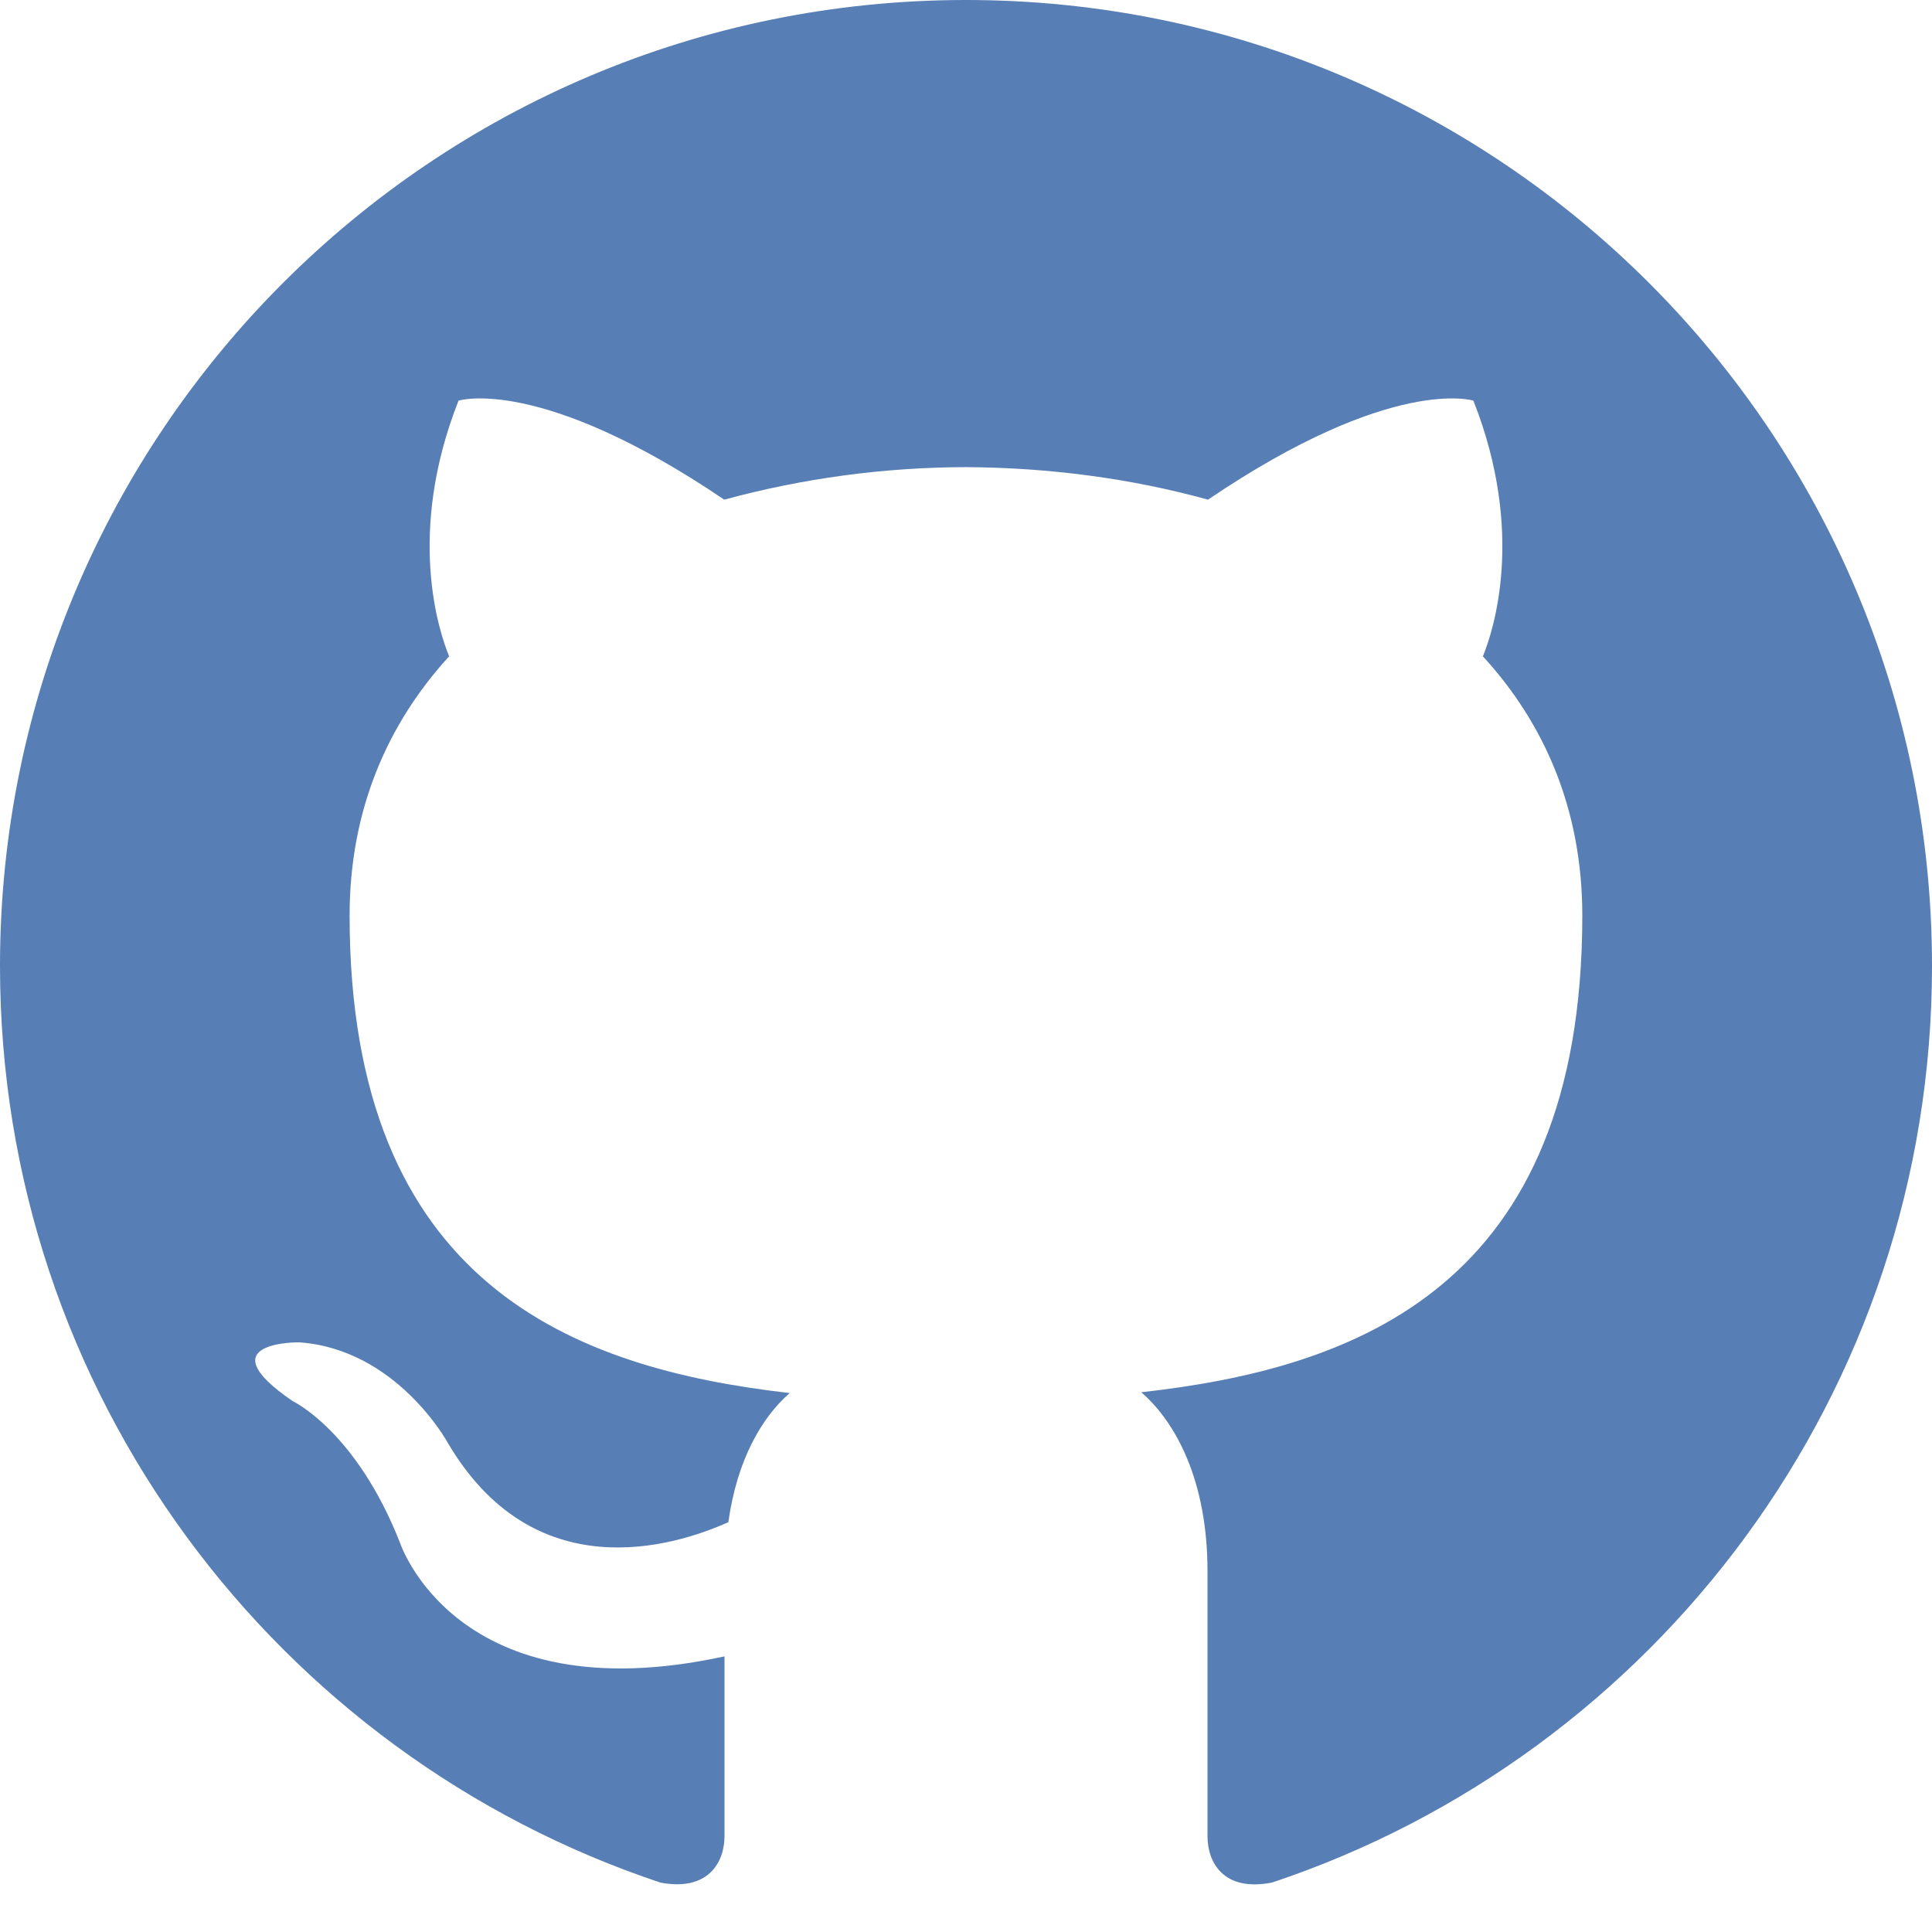
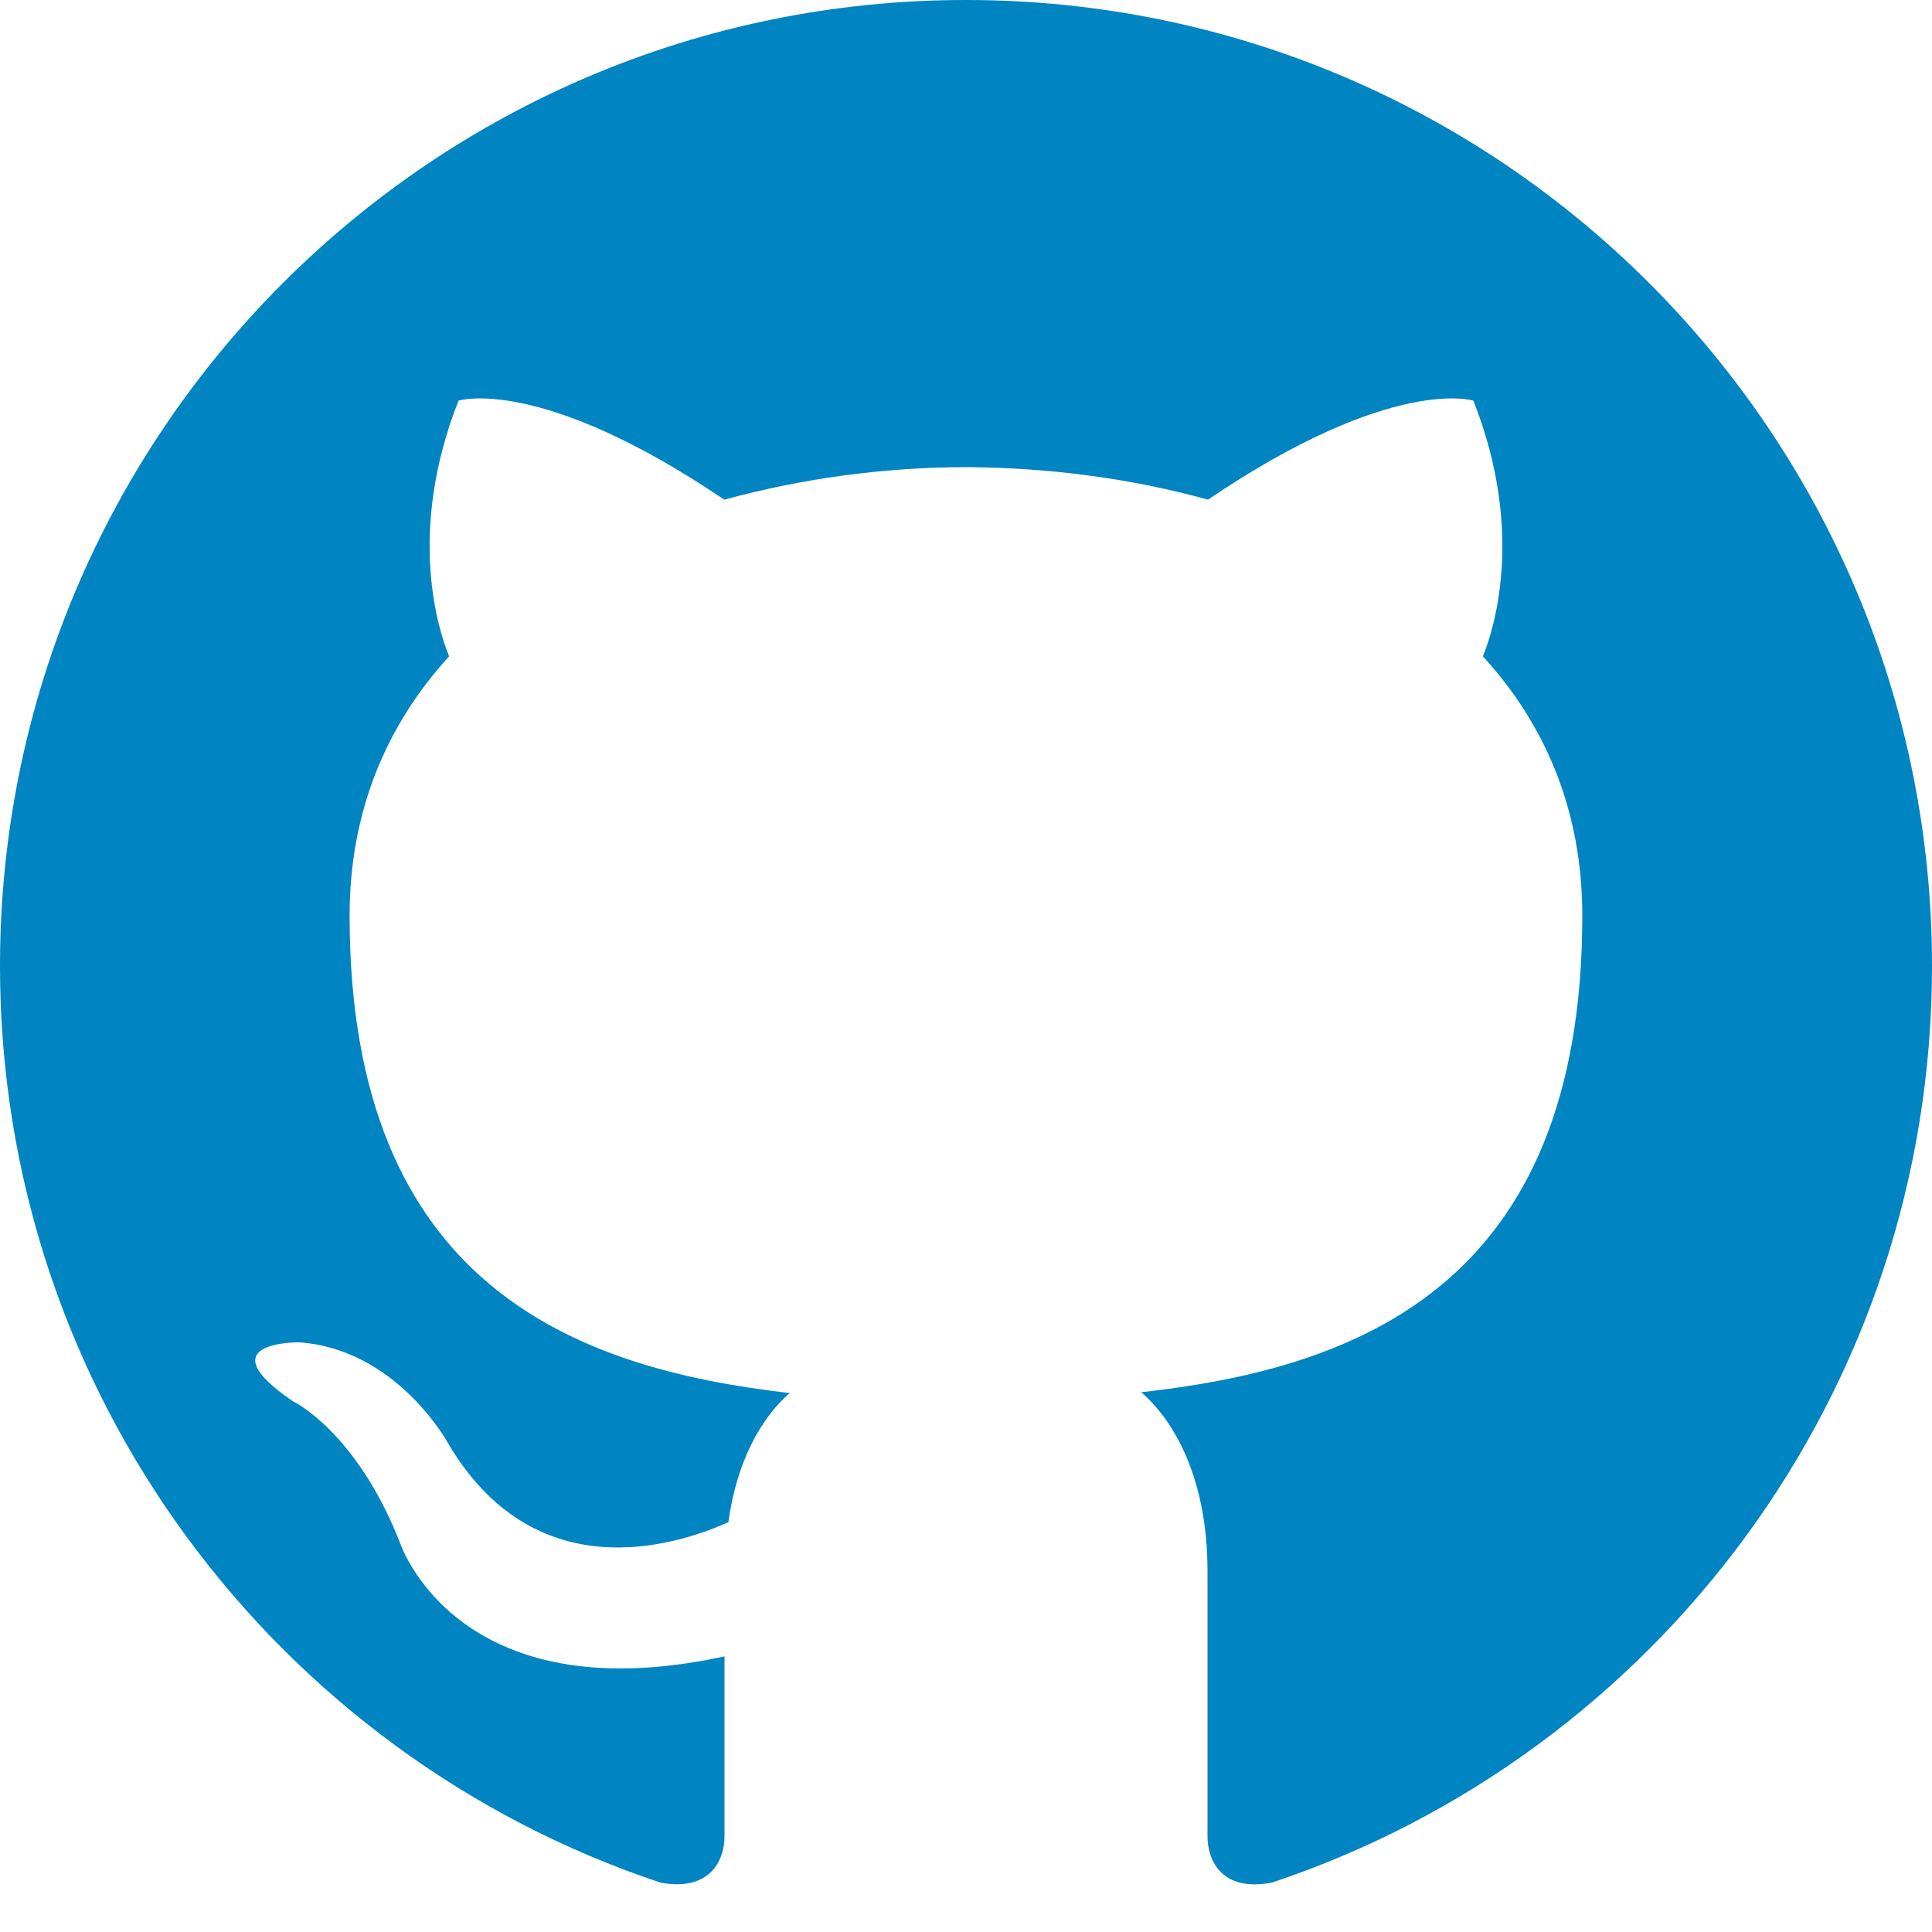
- <svg xmlns="http://www.w3.org/2000/svg" width="24" height="24" fill="#577EB5">
-   <path d="M12 0C5.374 0 0 5.373 0 12c0 5.302 3.438 9.8 8.207 11.387.599.111.793-.261.793-.577v-2.234c-3.338.726-4.033-1.416-4.033-1.416-.546-1.387-1.333-1.756-1.333-1.756-1.089-.745.083-.729.083-.729 1.205.084 1.839 1.237 1.839 1.237 1.07 1.834 2.807 1.304 3.492.997.107-.775.418-1.305.762-1.604-2.665-.305-5.467-1.334-5.467-5.931 0-1.311.469-2.381 1.236-3.221-.124-.303-.535-1.524.117-3.176 0 0 1.008-.322 3.301 1.23A11.509 11.509 0 0 1 12 5.803c1.02.005 2.047.138 3.006.404 2.291-1.552 3.297-1.23 3.297-1.23.653 1.653.242 2.874.118 3.176.77.84 1.235 1.911 1.235 3.221 0 4.609-2.807 5.624-5.479 5.921.43.372.823 1.102.823 2.222v3.293c0 .319.192.694.801.576C20.566 21.797 24 17.3 24 12c0-6.627-5.373-12-12-12z" />
+ <svg xmlns="http://www.w3.org/2000/svg" width="24" height="24" fill="#0084C2">
+   <path d="M12 0C5.374 0 0 5.373 0 12c0 5.302 3.438 9.8 8.207 11.387.599.111.793-.261.793-.577v-2.234c-3.338.726-4.033-1.416-4.033-1.416-.546-1.387-1.333-1.756-1.333-1.756-1.089-.745.083-.729.083-.729 1.205.084 1.839 1.237 1.839 1.237 1.07 1.834 2.807 1.304 3.492.997.107-.775.418-1.305.762-1.604-2.665-.305-5.467-1.334-5.467-5.931 0-1.311.469-2.381 1.236-3.221-.124-.303-.535-1.524.117-3.176 0 0 1.008-.322 3.301 1.23A11.509 11.509 0 0112 5.803c1.02.005 2.047.138 3.006.404 2.291-1.552 3.297-1.23 3.297-1.23.653 1.653.242 2.874.118 3.176.77.84 1.235 1.911 1.235 3.221 0 4.609-2.807 5.624-5.479 5.921.43.372.823 1.102.823 2.222v3.293c0 .319.192.694.801.576C20.566 21.797 24 17.3 24 12c0-6.627-5.373-12-12-12z" />
</svg>
